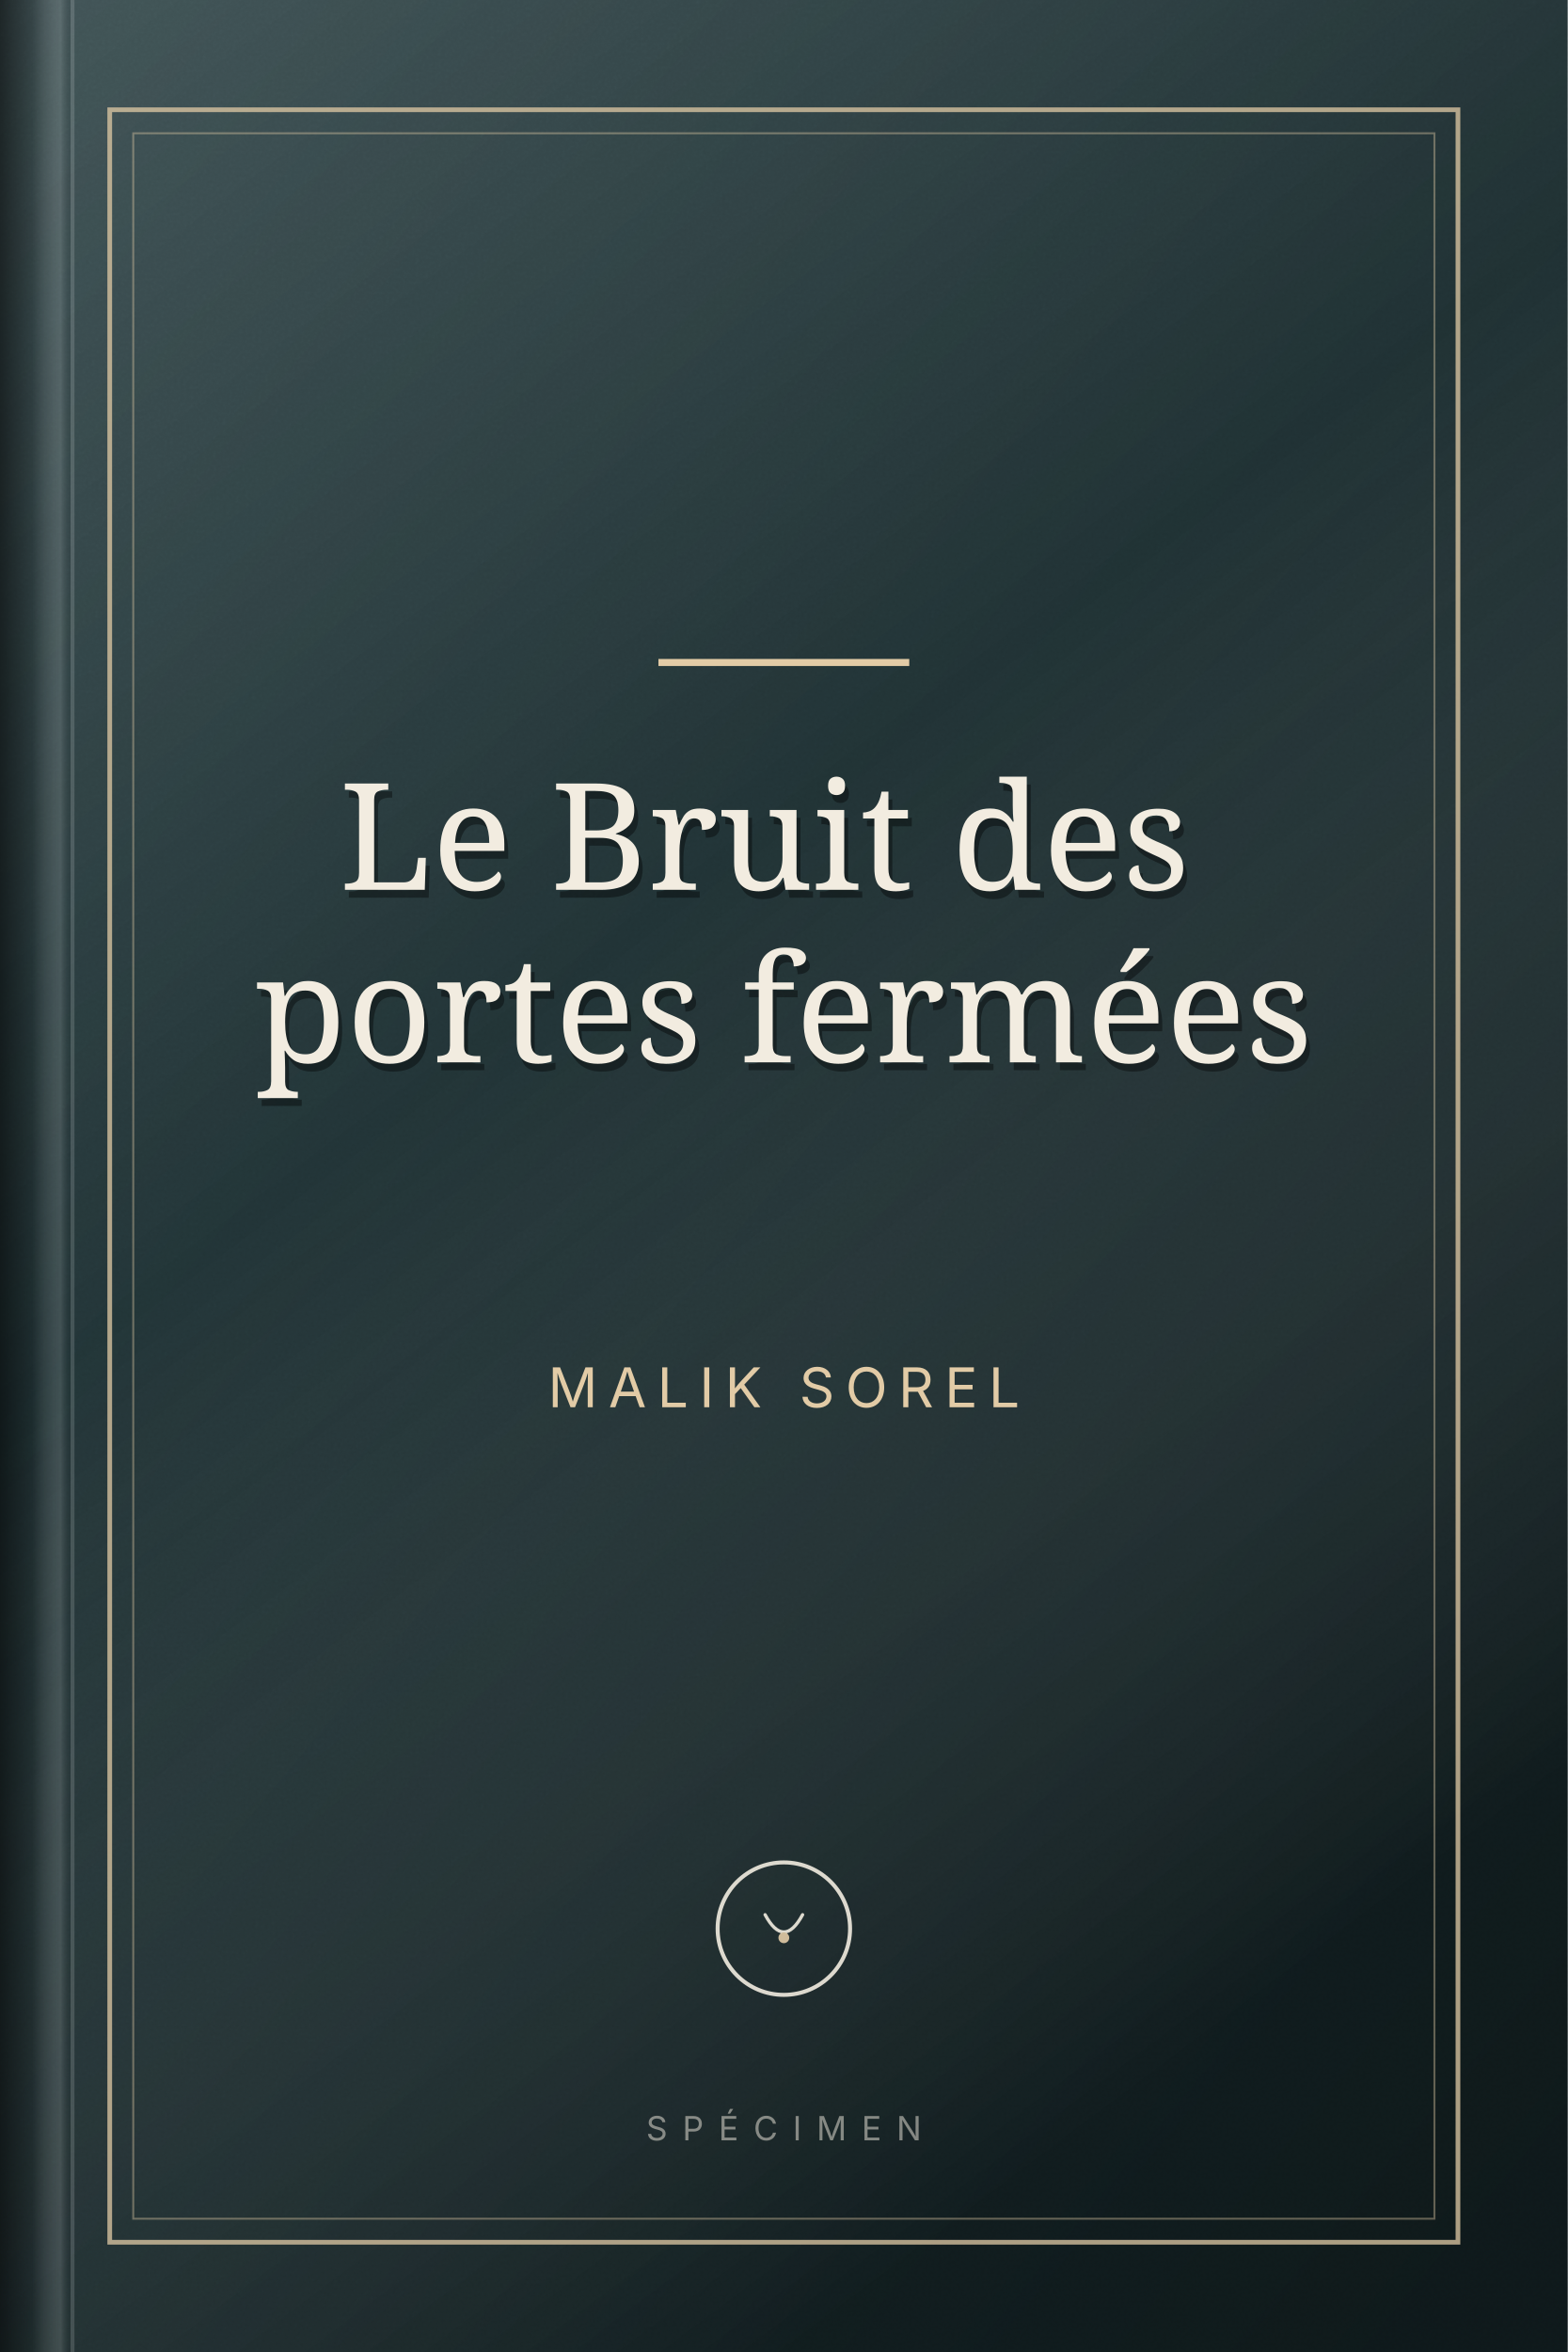
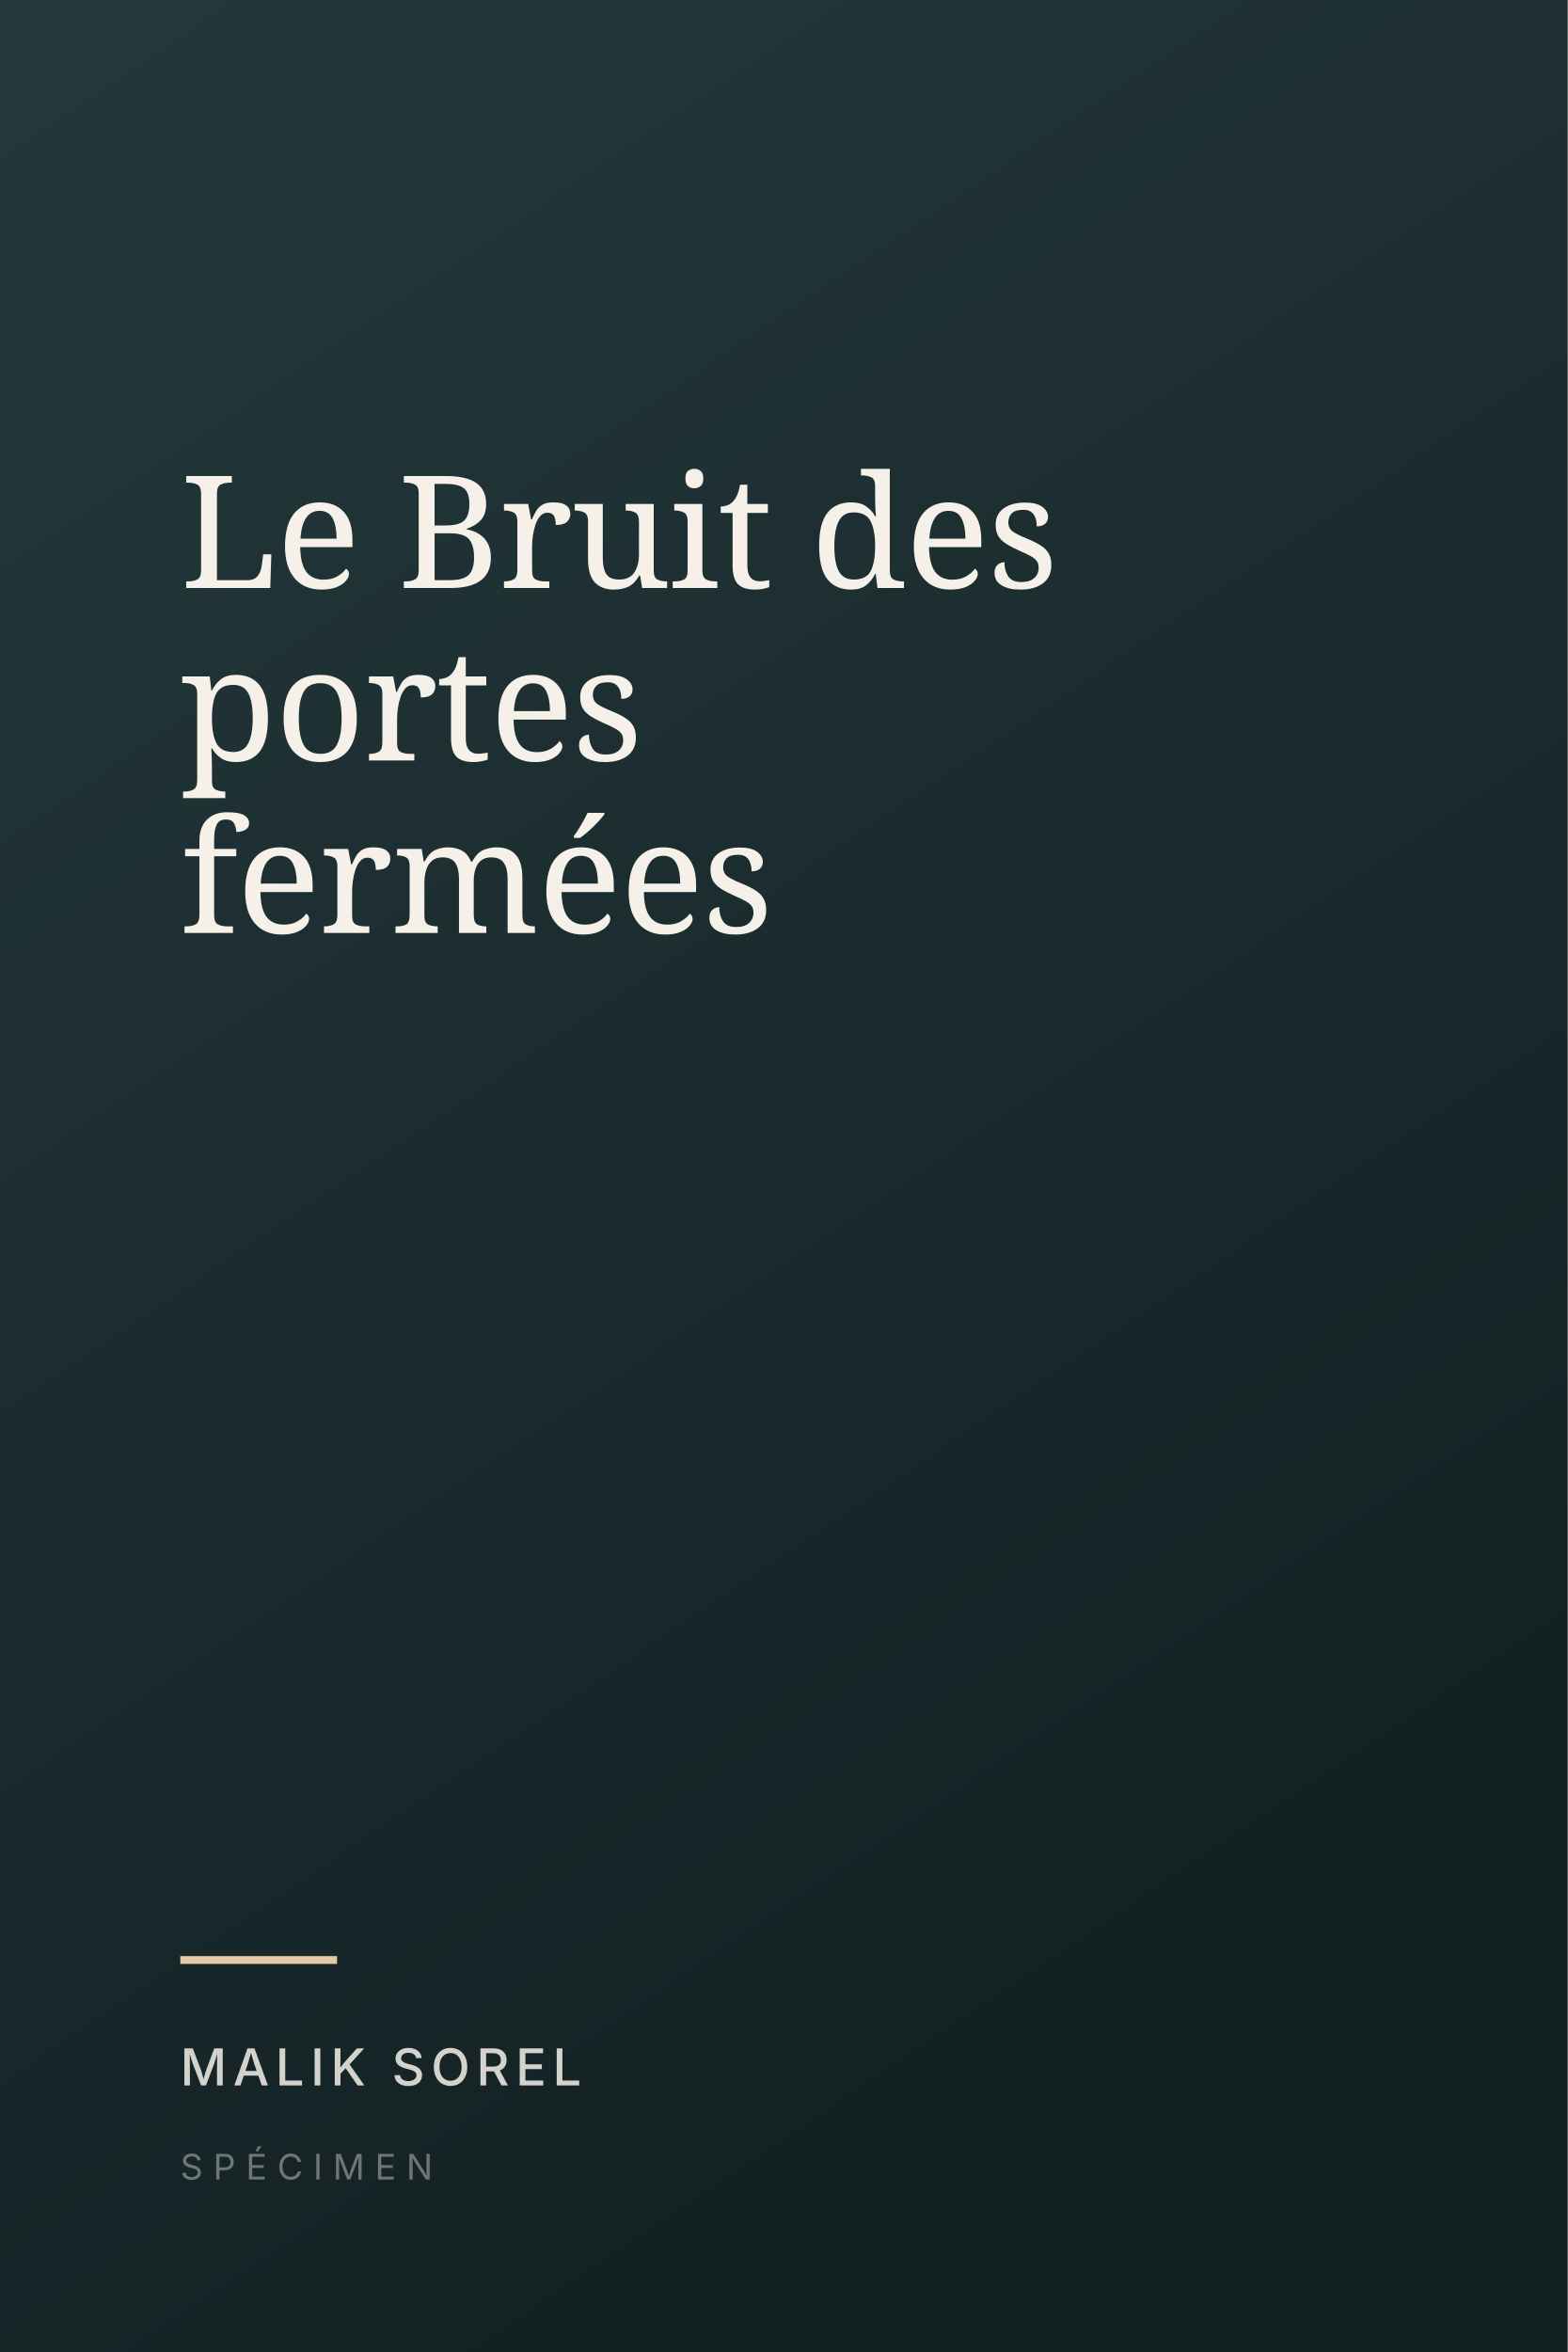
<svg xmlns="http://www.w3.org/2000/svg" viewBox="0 0 400 600" role="img" aria-hidden="true">
  <defs>
-     <linearGradient id="fond" x1="0.1" y1="0" x2="0.9" y2="1">
+     <linearGradient id="fond" x1="0" y1="0" x2="0.45" y2="1">
      <stop offset="0%" stop-color="#24393c" />
      <stop offset="100%" stop-color="#132022" />
    </linearGradient>
-     <filter id="fibre" x="0" y="0" width="100%" height="100%">
-       <feTurbulence type="fractalNoise" baseFrequency="1.2" numOctaves="5" stitchTiles="stitch" />
-       <feColorMatrix type="saturate" values="0" />
-     </filter>
-     <linearGradient id="tranche" x1="0" y1="0" x2="1" y2="0">
-       <stop offset="0%" stop-color="#000" stop-opacity="0.55" />
-       <stop offset="46%" stop-color="#000" stop-opacity="0.20" />
-       <stop offset="86%" stop-color="#fff" stop-opacity="0.13" />
-       <stop offset="100%" stop-color="#000" stop-opacity="0.06" />
-     </linearGradient>
-     <linearGradient id="lumiere" x1="0" y1="0" x2="0.5" y2="1">
-       <stop offset="0%" stop-color="#fff" stop-opacity="0.14" />
-       <stop offset="48%" stop-color="#fff" stop-opacity="0.02" />
-       <stop offset="100%" stop-color="#000" stop-opacity="0.22" />
-     </linearGradient>
  </defs>
  <rect width="400" height="600" fill="url(#fond)" />
-   <rect width="400" height="600" fill="url(#lumiere)" />
-   <rect width="400" height="600" filter="url(#fibre)" opacity="0.10" style="mix-blend-mode:overlay" />
-   <rect x="28" y="28" width="344" height="544" fill="none" stroke="#e2cba6" stroke-width="1.2" opacity="0.75" />
-   <rect x="34" y="34" width="332" height="532" fill="none" stroke="#e2cba6" stroke-width="0.5" opacity="0.4" />
-   <line x1="168" y1="169" x2="232" y2="169" stroke="#e2cba6" stroke-width="1.8" />
-   <text x="200" y="229" text-anchor="middle" font-family="'Cormorant Garamond', Georgia, serif" font-size="38" font-weight="500" fill="#000000" opacity="0.38">
-     <tspan x="201" dy="0">Le Bruit des</tspan>
-     <tspan x="201" dy="44">portes fermées</tspan>
+   <text x="46" y="150" font-family="'Cormorant Garamond', Georgia, serif" font-size="40" font-weight="400" fill="#f5f1e9" letter-spacing="-0.4">
+     <tspan x="46" dy="0">Le Bruit des</tspan>
+     <tspan x="46" dy="44">portes</tspan>
+     <tspan x="46" dy="44">fermées</tspan>
  </text>
-   <text x="200" y="227" text-anchor="middle" font-family="'Cormorant Garamond', Georgia, serif" font-size="38" font-weight="500" fill="#f2ece0">
-     <tspan x="200" dy="0">Le Bruit des</tspan>
-     <tspan x="200" dy="44">portes fermées</tspan>
-   </text>
-   <text x="200" y="359" text-anchor="middle" font-family="'Inter', system-ui, sans-serif" font-size="14" letter-spacing="2.8" fill="#e2cba6">MALIK SOREL</text>
-   <g transform="translate(200 492) scale(0.30)" opacity="0.9">
-     <circle cx="0" cy="0" r="56.32" fill="none" stroke="#f2ece0" stroke-width="3.4" />
-     <path d="M-15.94 -11.83 Q0 17.57 15.94 -11.83" fill="none" stroke="#f2ece0" stroke-width="2.8" stroke-linecap="round" />
-     <circle cx="0" cy="7.77" r="4.6" fill="#e2cba6" />
-   </g>
-   <text x="200" y="546" text-anchor="middle" font-family="'Inter', system-ui, sans-serif" font-size="8.5" letter-spacing="3.8" fill="#f2ece0" opacity="0.5">SPÉCIMEN</text>
-   <rect x="0" y="0" width="18" height="600" fill="url(#tranche)" />
-   <line x1="18.5" y1="0" x2="18.5" y2="600" stroke="#fff" stroke-opacity="0.15" stroke-width="1" />
+   <line x1="46" y1="500" x2="86" y2="500" stroke="#e2cba6" stroke-width="2" />
+   <text x="46" y="532" font-family="'Inter', system-ui, sans-serif" font-size="13" font-weight="500" letter-spacing="1.6" fill="#f5f1e9" opacity="0.85">MALIK SOREL</text>
+   <text x="46" y="556" font-family="'Inter', system-ui, sans-serif" font-size="9" letter-spacing="2.6" fill="#f5f1e9" opacity="0.4">SPÉCIMEN</text>
</svg>
